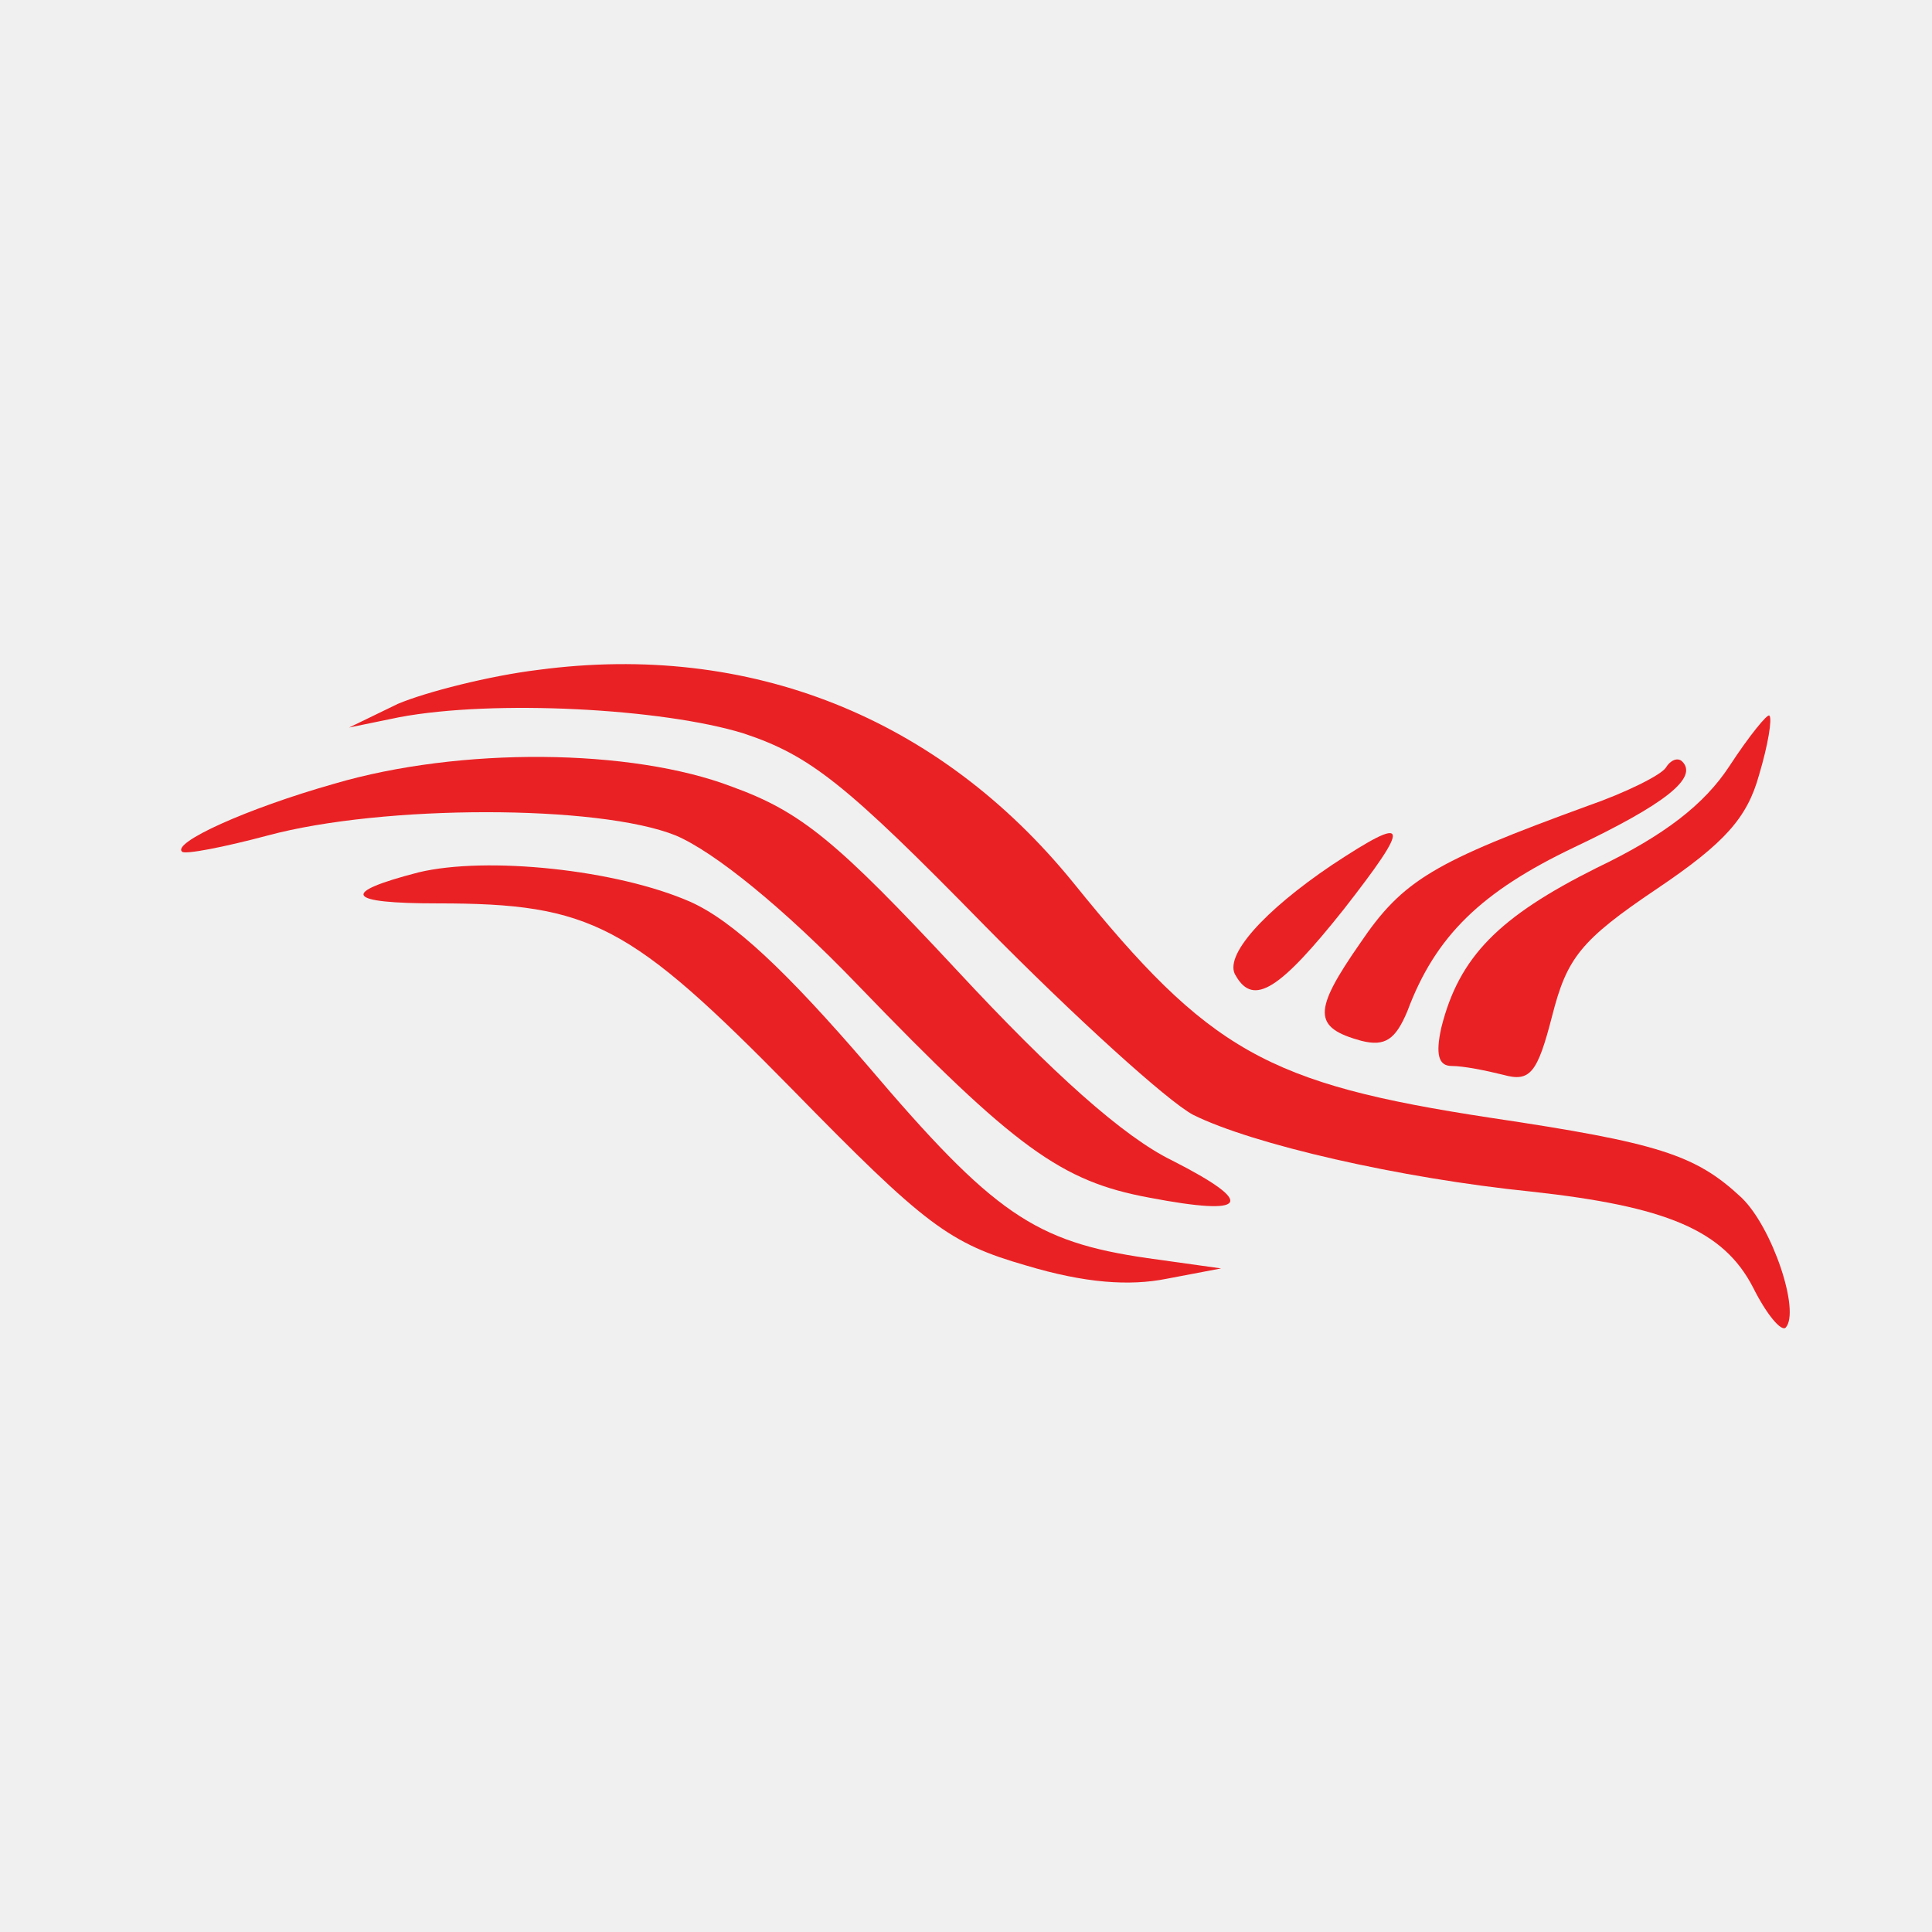
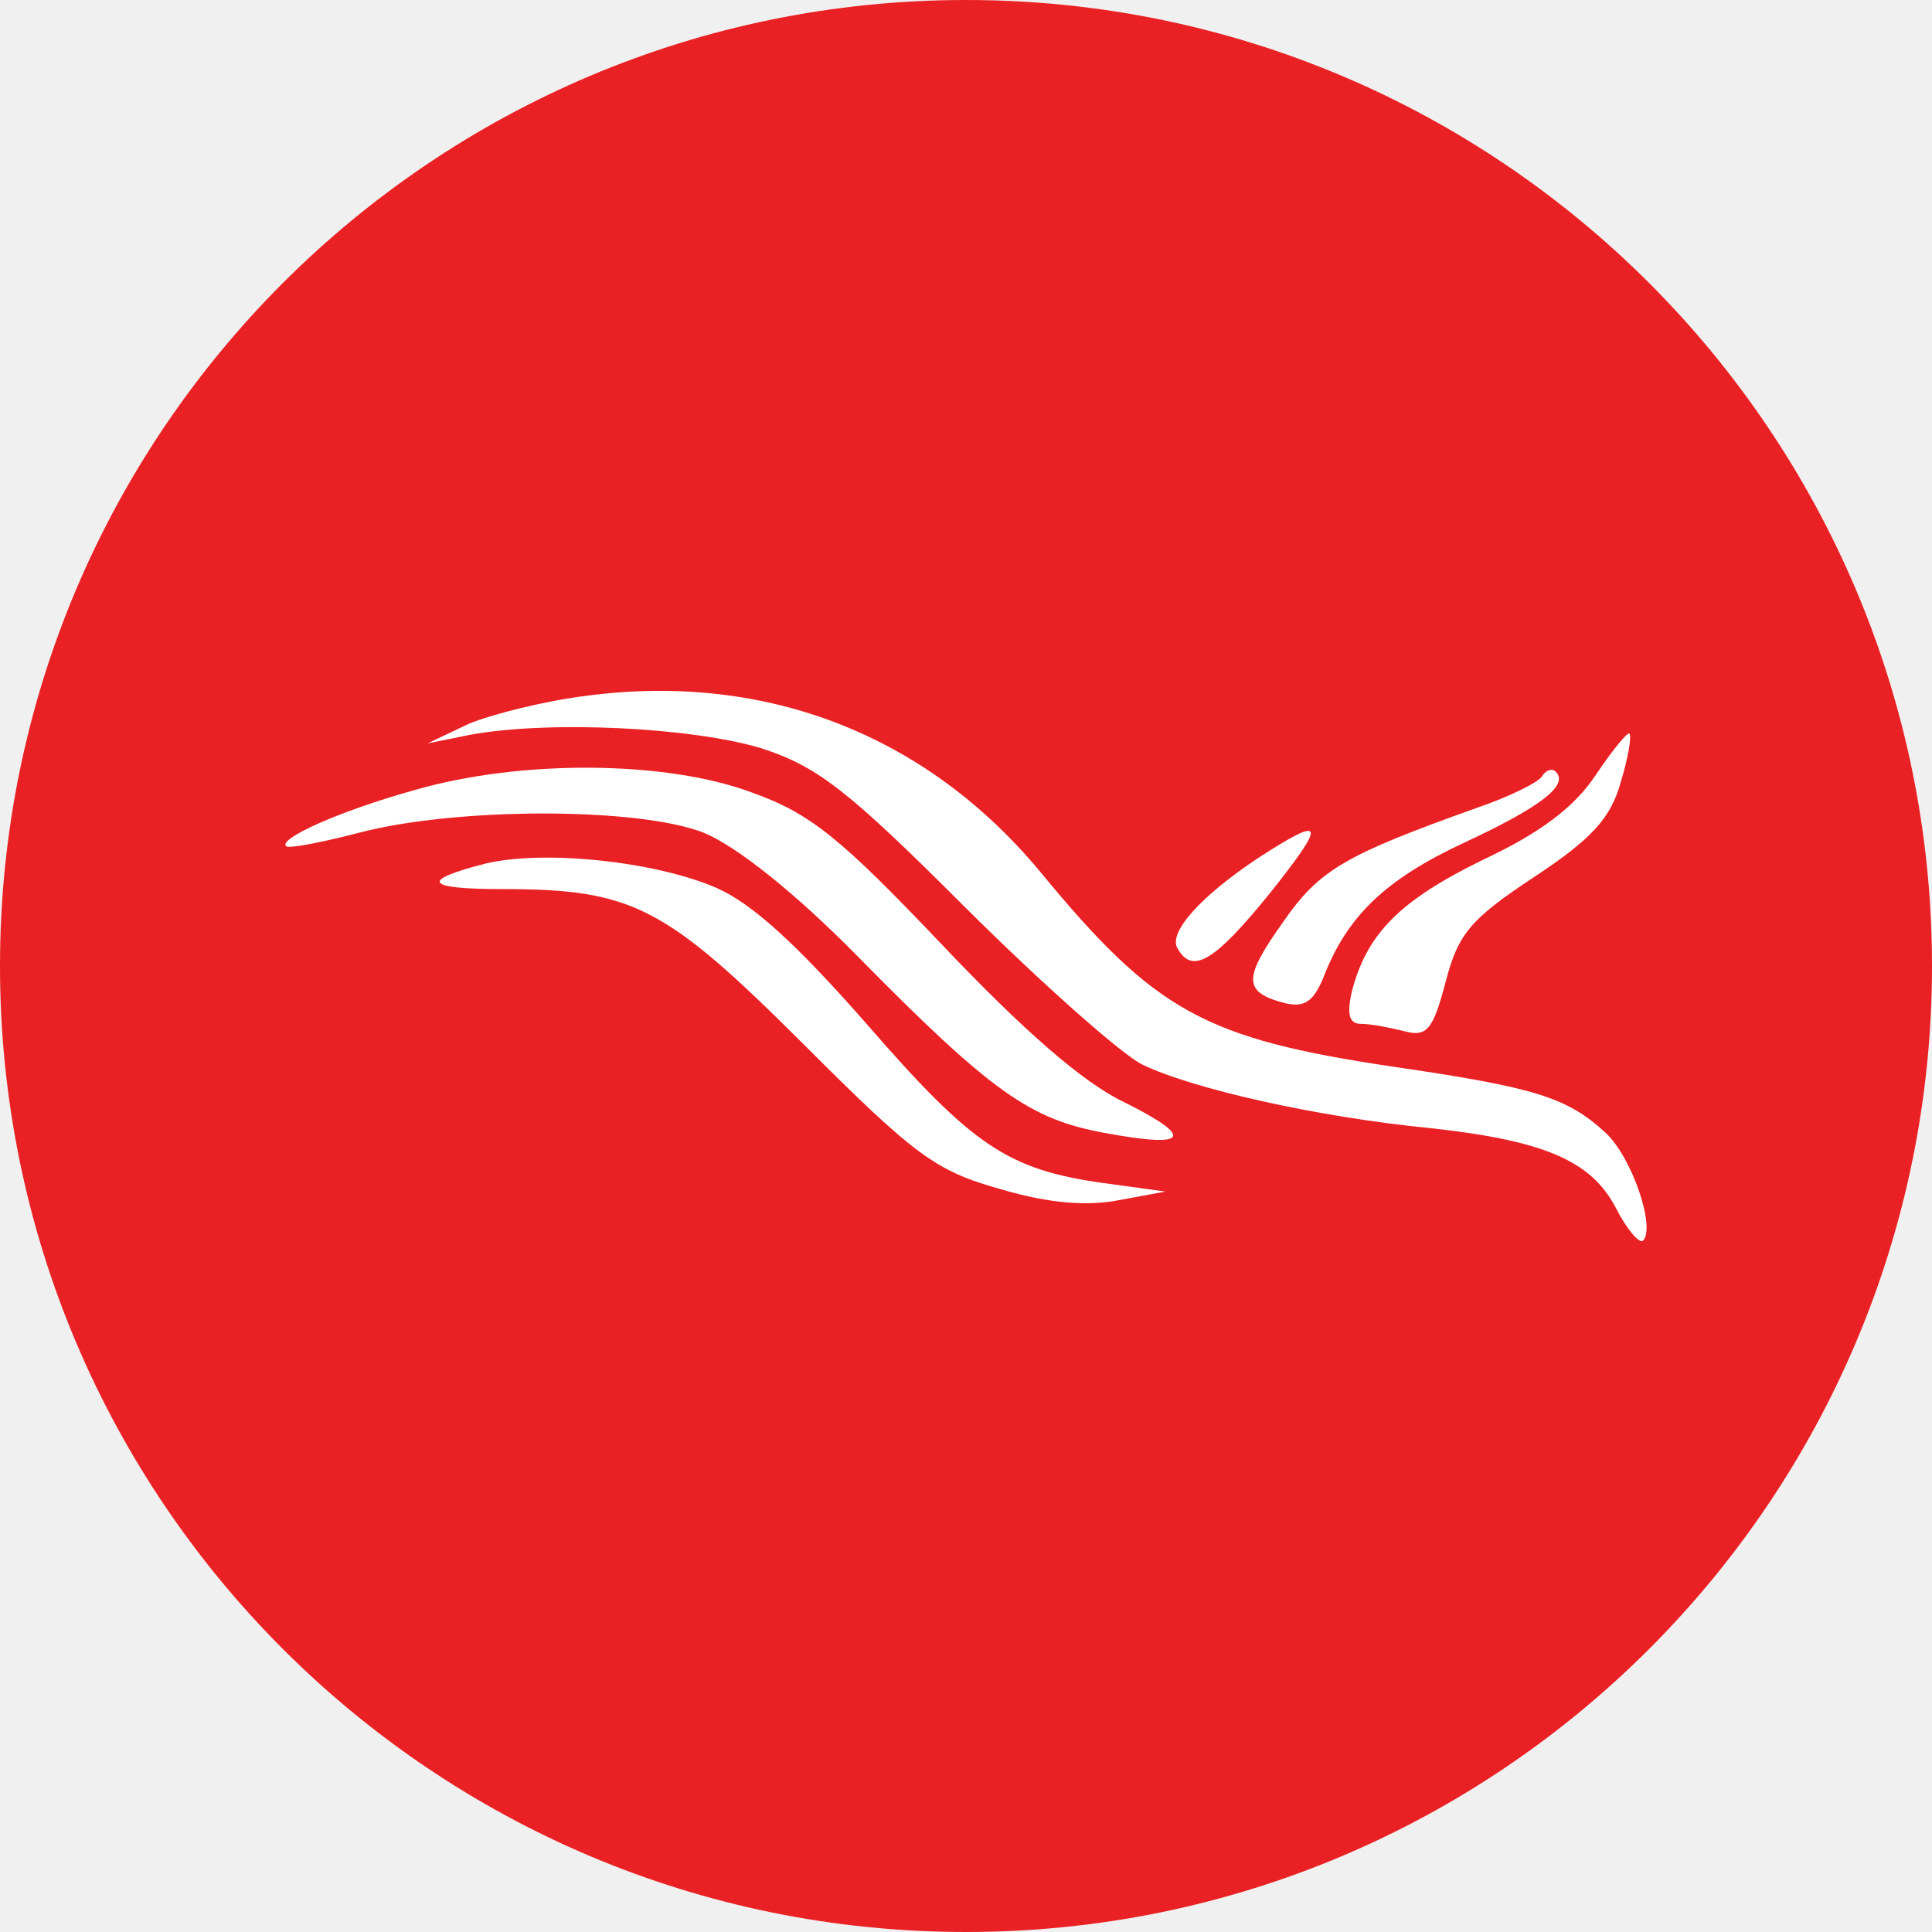
- <svg xmlns="http://www.w3.org/2000/svg" width="32" height="32" viewBox="0 0 32 32" fill="none">
-   <path d="M8.916 11.095C8.108 11.193 7.055 11.462 6.59 11.658L5.782 12.05L6.615 11.879C8.181 11.585 10.972 11.732 12.318 12.148C13.42 12.515 14.007 12.98 16.308 15.33C17.802 16.848 19.344 18.243 19.76 18.464C20.739 18.953 23.187 19.516 25.366 19.737C27.594 19.981 28.548 20.373 29.038 21.328C29.258 21.768 29.503 22.062 29.577 21.989C29.821 21.72 29.356 20.324 28.842 19.834C28.083 19.125 27.471 18.929 24.681 18.513C20.984 17.95 20.029 17.411 17.777 14.62C15.55 11.879 12.416 10.63 8.916 11.095Z" fill="#EA2124" />
-   <path d="M28.646 12.687C28.23 13.323 27.569 13.837 26.443 14.376C24.828 15.184 24.167 15.845 23.873 17.02C23.775 17.46 23.824 17.656 24.044 17.656C24.24 17.656 24.607 17.73 24.901 17.803C25.342 17.925 25.464 17.779 25.709 16.824C25.954 15.869 26.174 15.575 27.447 14.719C28.573 13.96 28.94 13.543 29.136 12.834C29.283 12.344 29.356 11.903 29.307 11.854C29.283 11.805 28.965 12.197 28.646 12.687Z" fill="#EA2124" />
-   <path d="M5.537 12.981C4.069 13.397 2.845 13.96 3.016 14.107C3.065 14.156 3.701 14.034 4.436 13.838C6.345 13.324 9.919 13.324 11.192 13.838C11.829 14.107 12.979 15.037 14.203 16.31C16.823 19.027 17.581 19.566 19.026 19.835C20.691 20.154 20.813 19.933 19.418 19.223C18.61 18.831 17.435 17.779 15.844 16.065C13.861 13.936 13.273 13.446 12.123 13.03C10.458 12.393 7.618 12.369 5.537 12.981Z" fill="#EA2124" />
-   <path d="M27.594 12.711C27.521 12.834 26.933 13.127 26.297 13.348C23.751 14.278 23.237 14.572 22.527 15.624C21.744 16.75 21.744 17.02 22.551 17.24C22.943 17.338 23.114 17.216 23.31 16.75C23.775 15.502 24.534 14.768 26.076 14.033C27.57 13.323 28.133 12.883 27.863 12.613C27.79 12.54 27.668 12.589 27.594 12.711Z" fill="#EA2124" />
-   <path d="M22.061 14.327C20.935 15.086 20.25 15.844 20.47 16.163C20.764 16.677 21.205 16.383 22.257 15.061C23.383 13.617 23.359 13.47 22.061 14.327Z" fill="#EA2124" />
-   <path d="M6.933 14.449C5.611 14.791 5.733 14.963 7.251 14.963C9.797 14.963 10.434 15.306 13.126 18.047C15.329 20.299 15.721 20.593 16.994 20.96C17.973 21.254 18.708 21.303 19.32 21.181L20.225 21.009L19.002 20.838C17.141 20.569 16.456 20.104 14.375 17.655C13.028 16.089 12.147 15.257 11.437 14.938C10.213 14.4 8.059 14.179 6.933 14.449Z" fill="#EA2124" />
+ <svg xmlns="http://www.w3.org/2000/svg" width="88" height="88" viewBox="0 0 88 88" fill="none">
+   <rect width="88" height="88" rx="44" fill="#EA2124" />
+   <path d="M26.766 31.685C24.886 31.909 22.436 32.522 21.354 32.968L19.474 33.861L21.411 33.47C25.057 32.801 31.551 33.136 34.684 34.084C37.247 34.92 38.614 35.98 43.969 41.335C47.444 44.793 51.032 47.972 52.001 48.474C54.279 49.59 59.976 50.873 65.046 51.374C70.229 51.932 72.451 52.825 73.59 55C74.103 56.004 74.673 56.673 74.843 56.506C75.413 55.892 74.331 52.713 73.135 51.598C71.369 49.98 69.945 49.534 63.451 48.586C54.849 47.303 52.627 46.076 47.387 39.717C42.203 33.47 34.911 30.626 26.766 31.685Z" fill="white" />
+   <path d="M72.678 35.311C71.71 36.761 70.171 37.932 67.551 39.16C63.791 41 62.254 42.506 61.57 45.183C61.342 46.187 61.456 46.633 61.969 46.633C62.424 46.633 63.279 46.801 63.962 46.968C64.988 47.247 65.273 46.912 65.842 44.737C66.412 42.562 66.925 41.892 69.887 39.94C72.507 38.211 73.362 37.263 73.817 35.646C74.159 34.53 74.33 33.526 74.216 33.414C74.159 33.303 73.418 34.195 72.678 35.311Z" fill="white" />
+   <path d="M18.905 35.98C15.487 36.929 12.639 38.212 13.037 38.546C13.151 38.658 14.632 38.379 16.341 37.933C20.785 36.761 29.101 36.761 32.063 37.933C33.544 38.546 36.222 40.666 39.07 43.566C45.165 49.757 46.931 50.984 50.292 51.598C54.166 52.323 54.45 51.821 51.203 50.203C49.324 49.311 46.589 46.913 42.887 43.008C38.273 38.156 36.905 37.04 34.228 36.092C30.355 34.642 23.747 34.586 18.905 35.98Z" fill="white" />
+   <path d="M70.23 35.367C70.059 35.646 68.692 36.315 67.211 36.817C61.287 38.937 60.091 39.606 58.439 42.004C56.616 44.57 56.616 45.184 58.496 45.685C59.407 45.909 59.806 45.63 60.262 44.57C61.344 41.725 63.11 40.052 66.698 38.379C70.173 36.761 71.484 35.757 70.857 35.144C70.686 34.977 70.401 35.088 70.23 35.367Z" fill="white" />
+   <path d="M57.357 39.048C54.737 40.777 53.142 42.506 53.655 43.231C54.338 44.403 55.364 43.733 57.813 40.721C60.433 37.431 60.376 37.096 57.357 39.048Z" fill="white" />
+   <path d="M22.151 39.326C19.075 40.107 19.36 40.497 22.892 40.497C28.816 40.497 30.297 41.278 36.563 47.525C41.69 52.656 42.602 53.326 45.564 54.162C47.842 54.832 49.551 54.943 50.975 54.664L53.083 54.274L50.235 53.883C45.906 53.27 44.31 52.21 39.469 46.633C36.336 43.063 34.285 41.166 32.633 40.441C29.785 39.214 24.772 38.712 22.151 39.326Z" fill="white" />
</svg>
